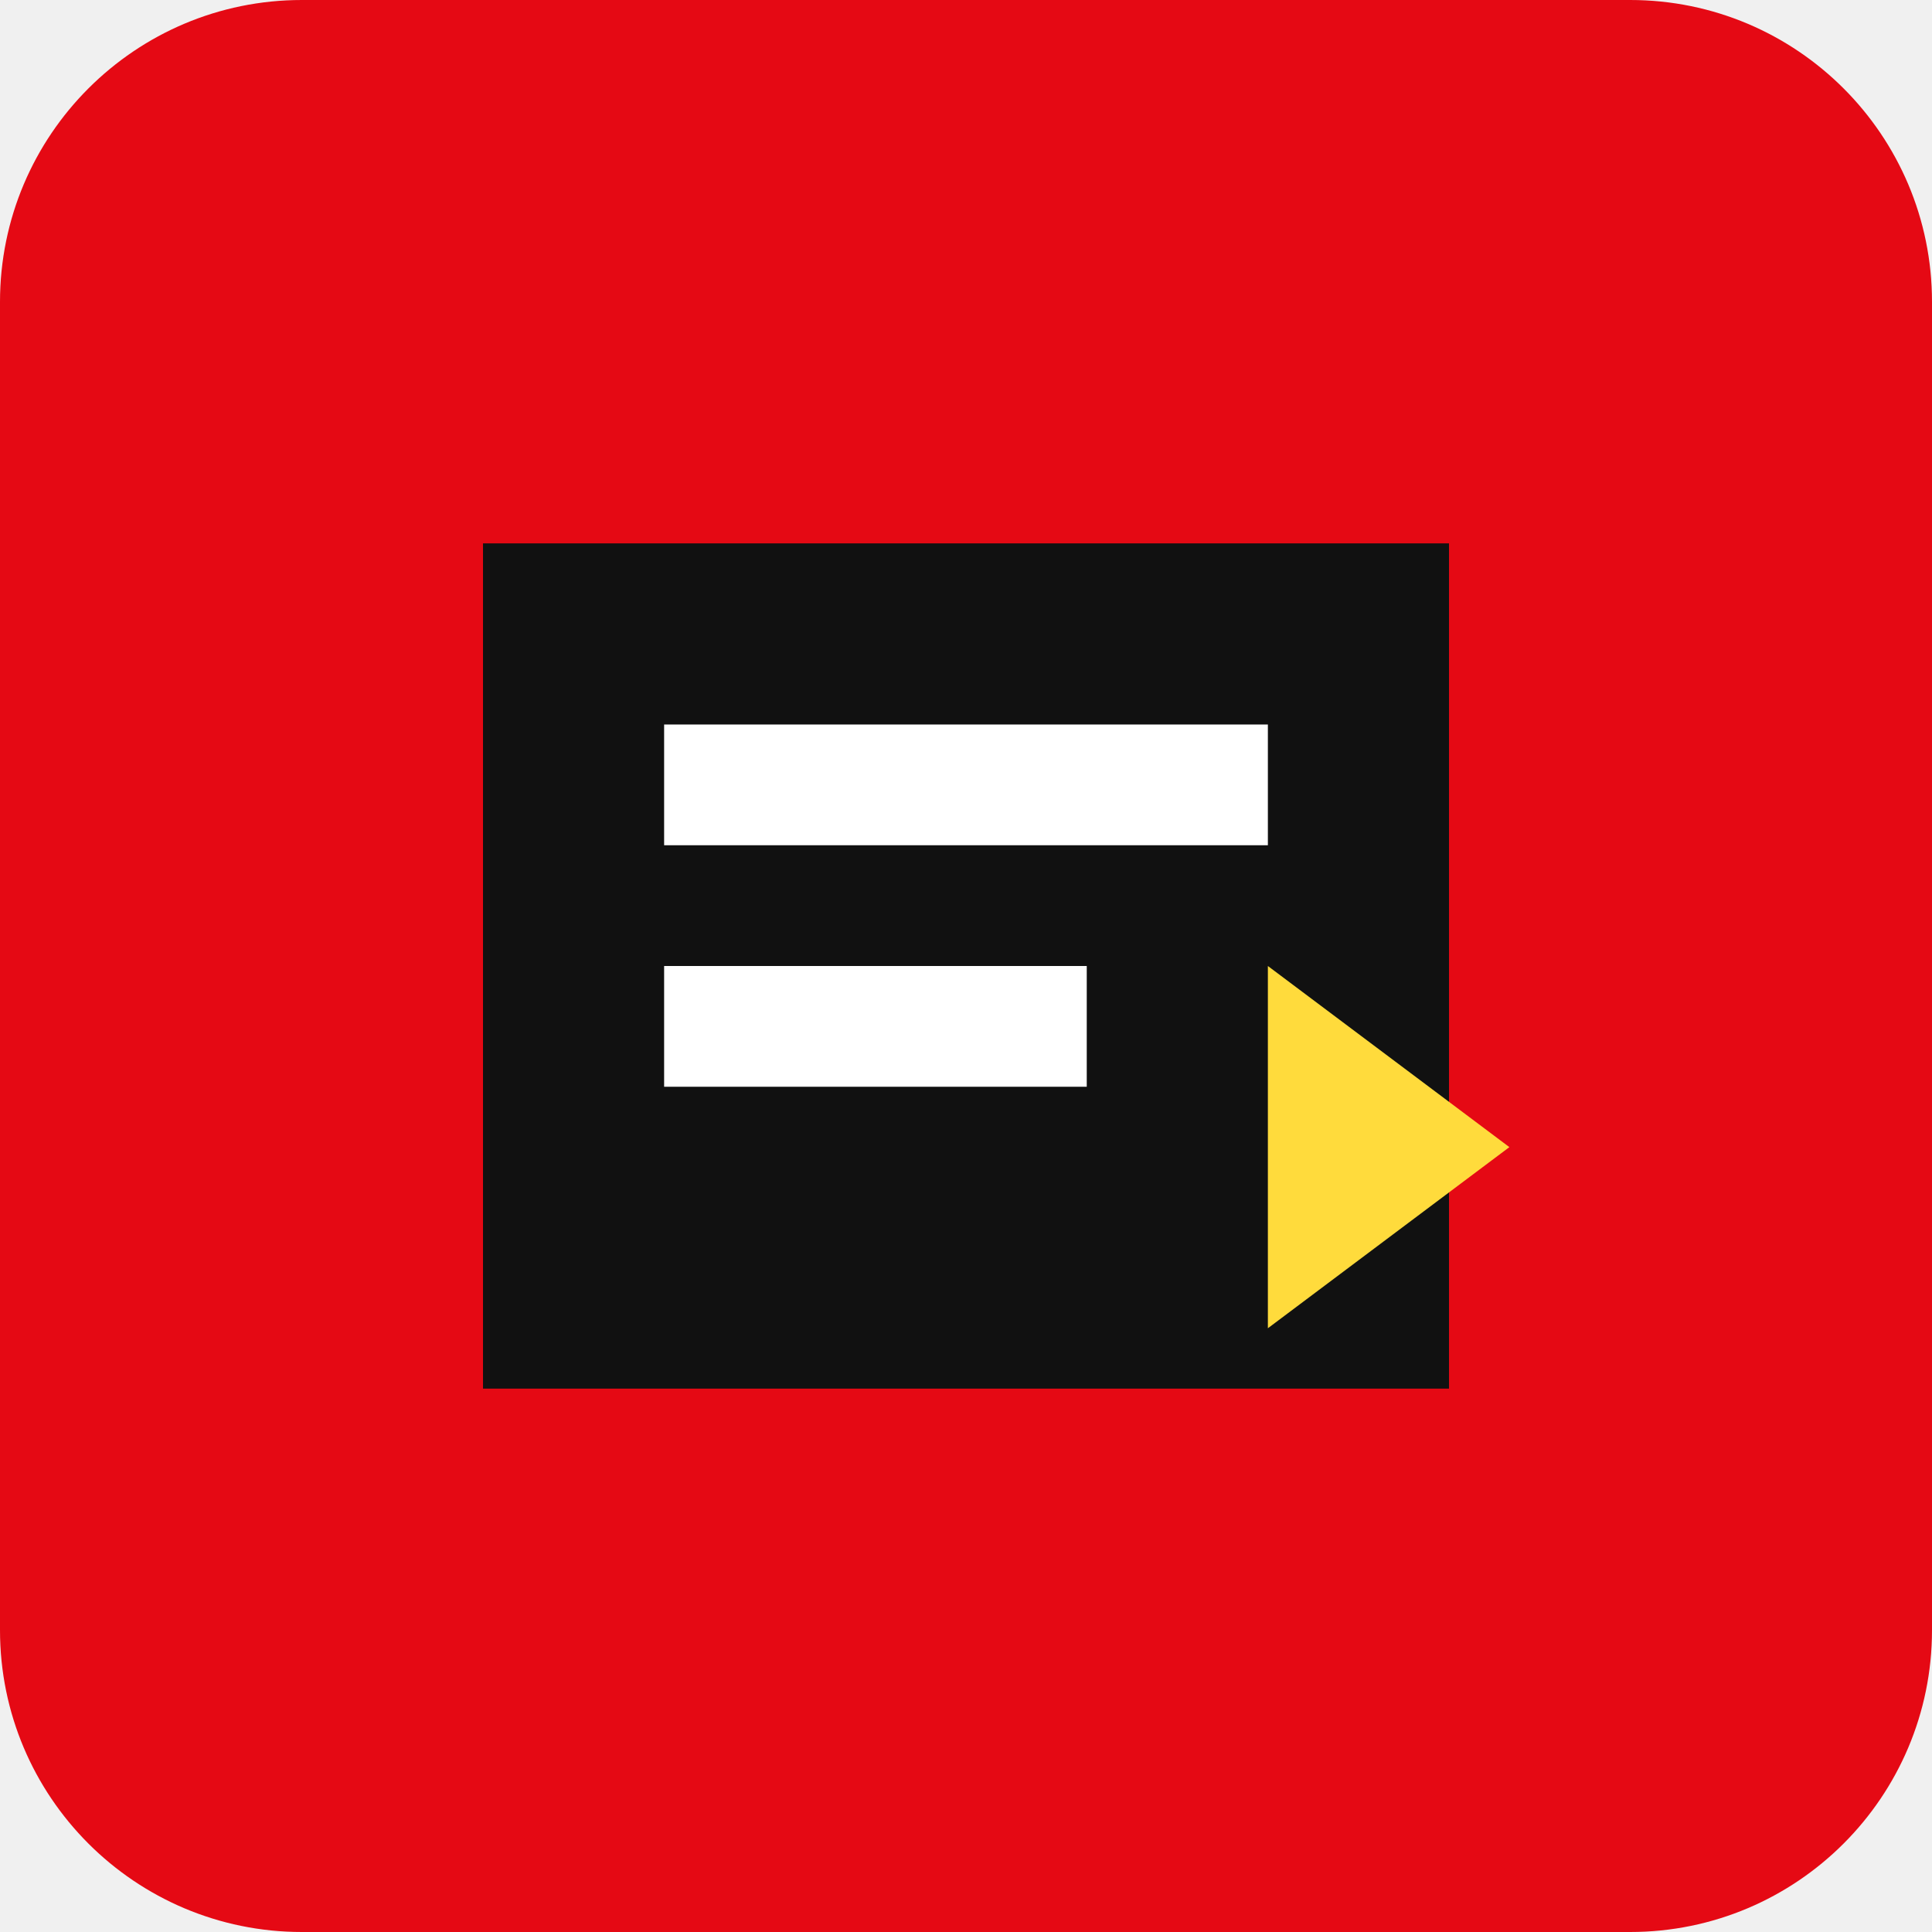
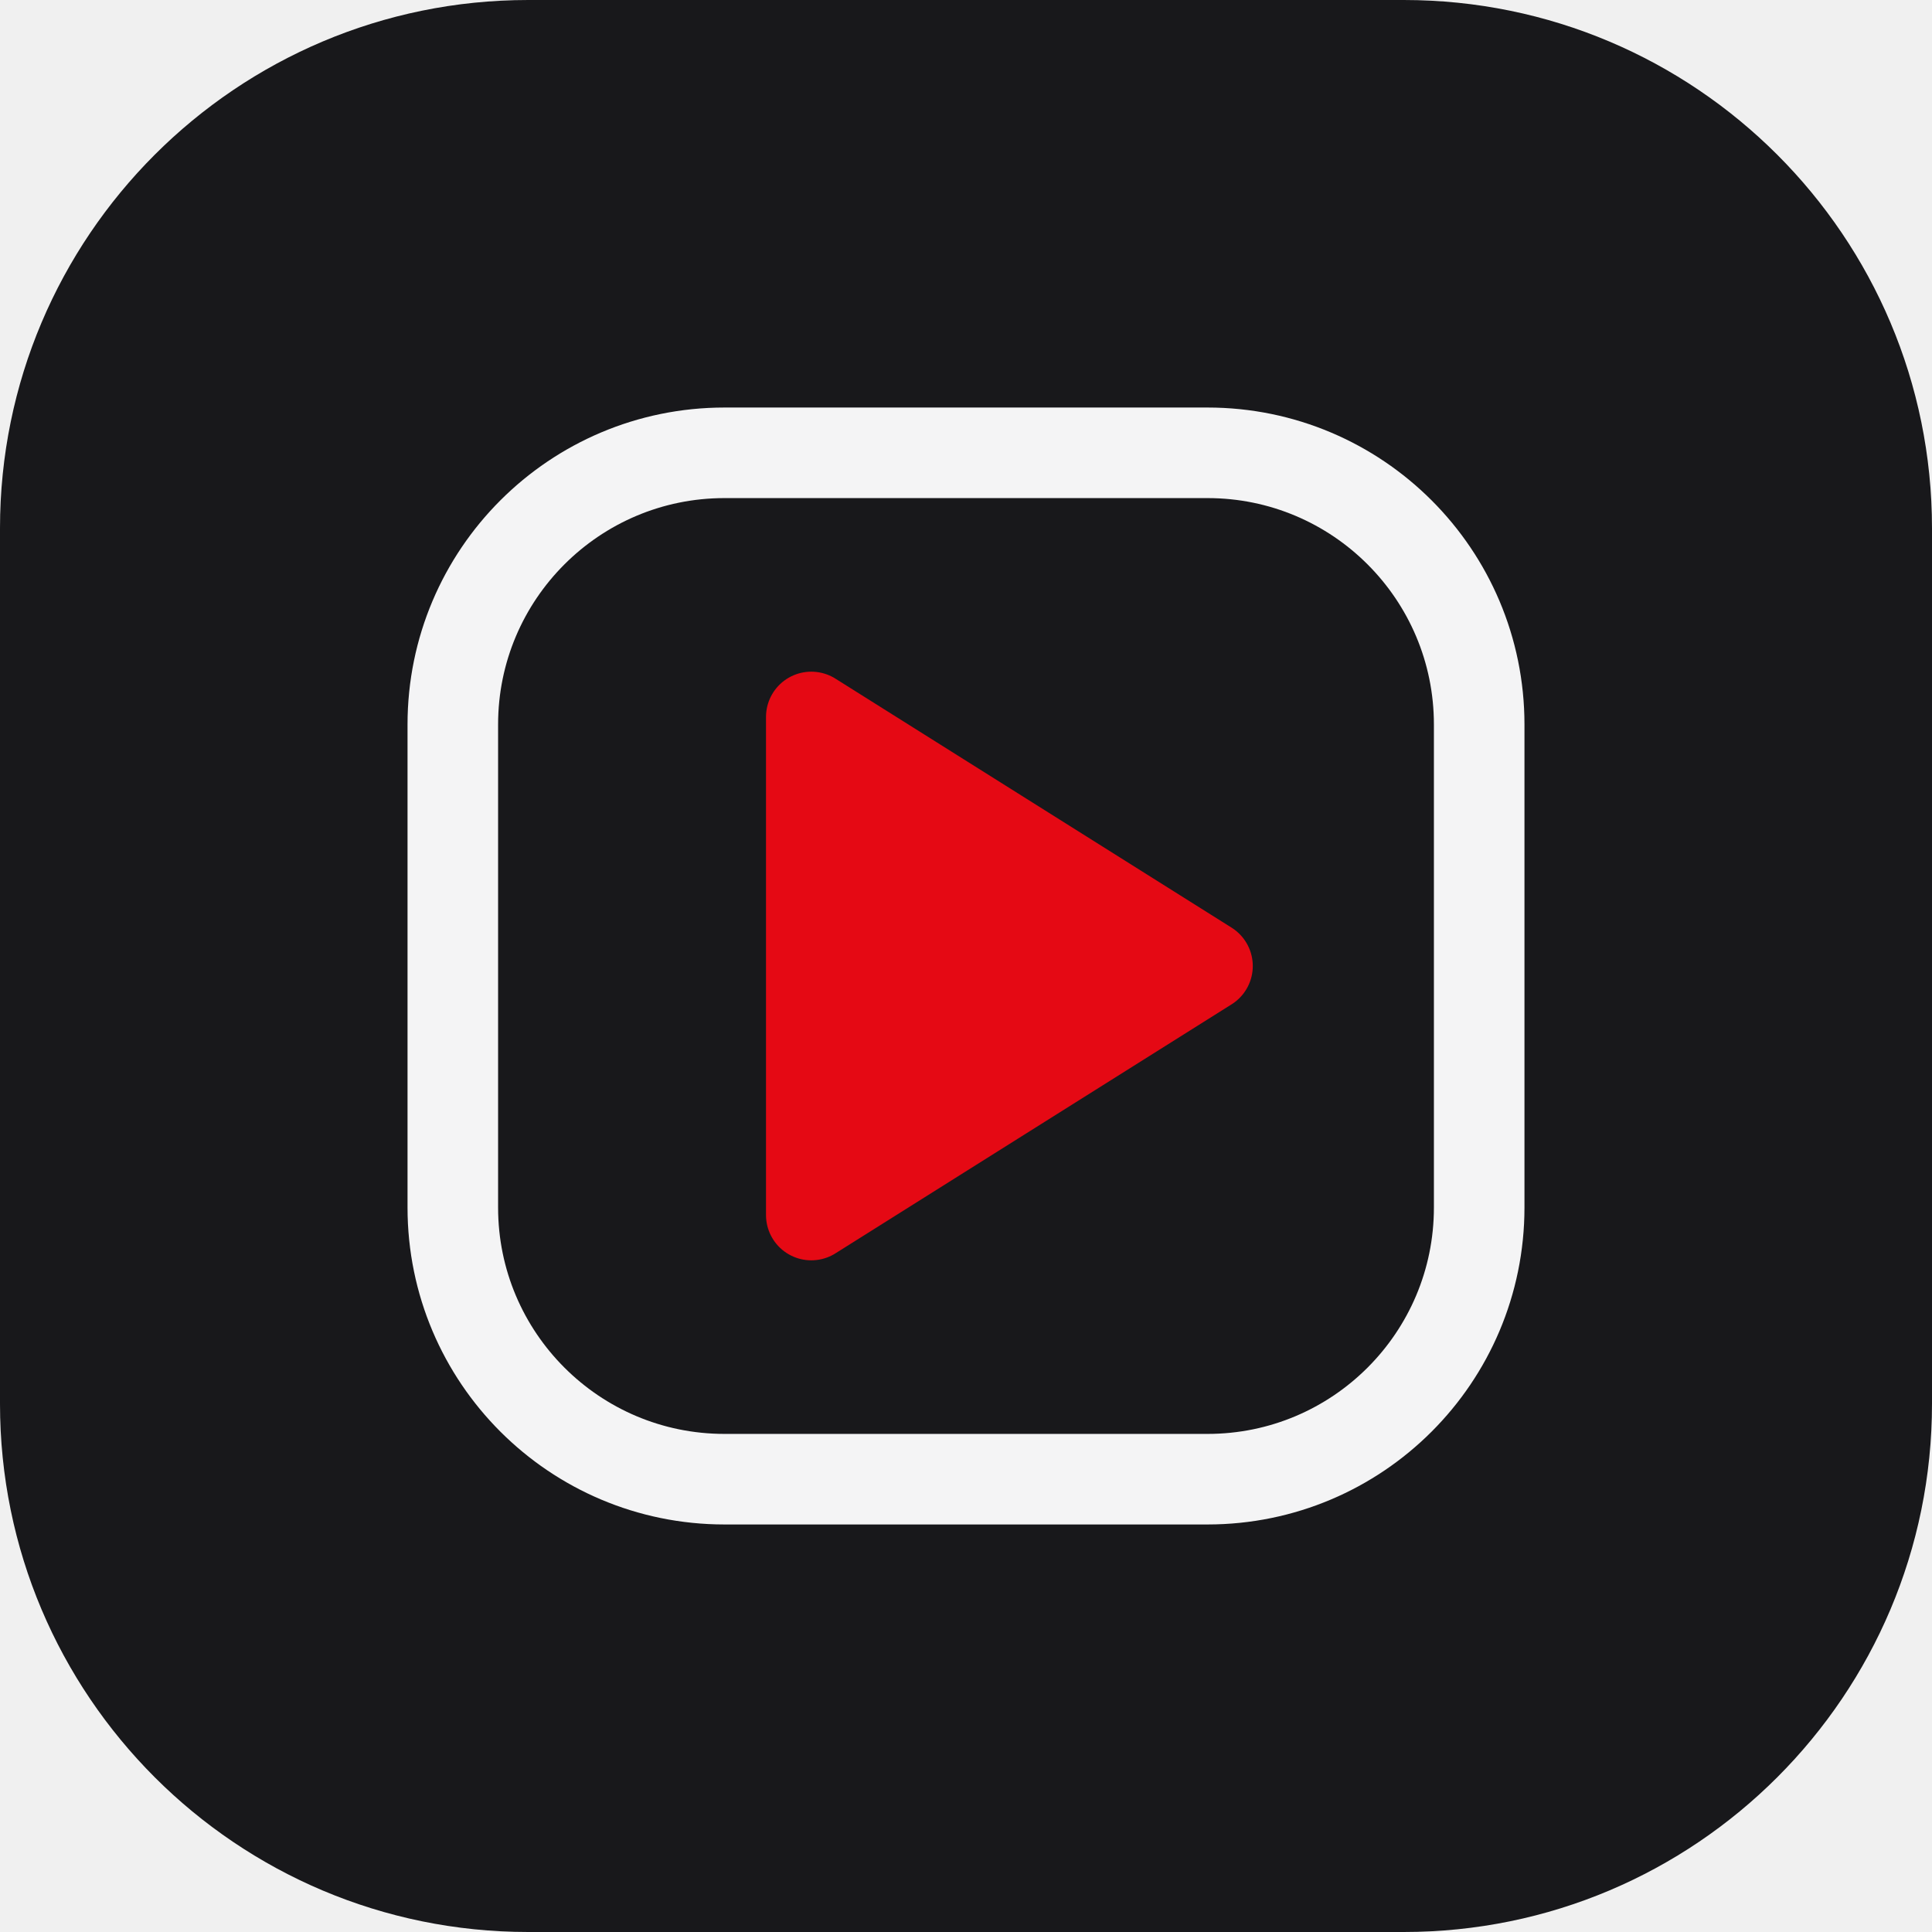
- <svg xmlns="http://www.w3.org/2000/svg" viewBox="0 0 64 64">
-   <rect width="64" height="64" rx="10" fill="#e50914" />
-   <path d="M16 18h32v28H16z" fill="#111" />
-   <path d="M22 24h20v4H22zm0 8h14v4H22z" fill="#fff" />
-   <path d="M42 32l8 6-8 6z" fill="#ffdb3c" />
+ <svg xmlns="http://www.w3.org/2000/svg" viewBox="0 0 512 512" width="100%" height="100%">
+   <rect width="512" height="512" rx="140" fill="#18181b" />
+   <rect x="120" y="120" width="272" height="272" rx="72" fill="none" stroke="#f4f4f5" stroke-width="24" stroke-linecap="round" stroke-linejoin="round" />
+   <path d="M 215,190 L 215,322 L 320,256 Z" fill="#e50914" stroke="#e50914" stroke-width="24" stroke-linejoin="round" stroke-linecap="round" />
</svg>
